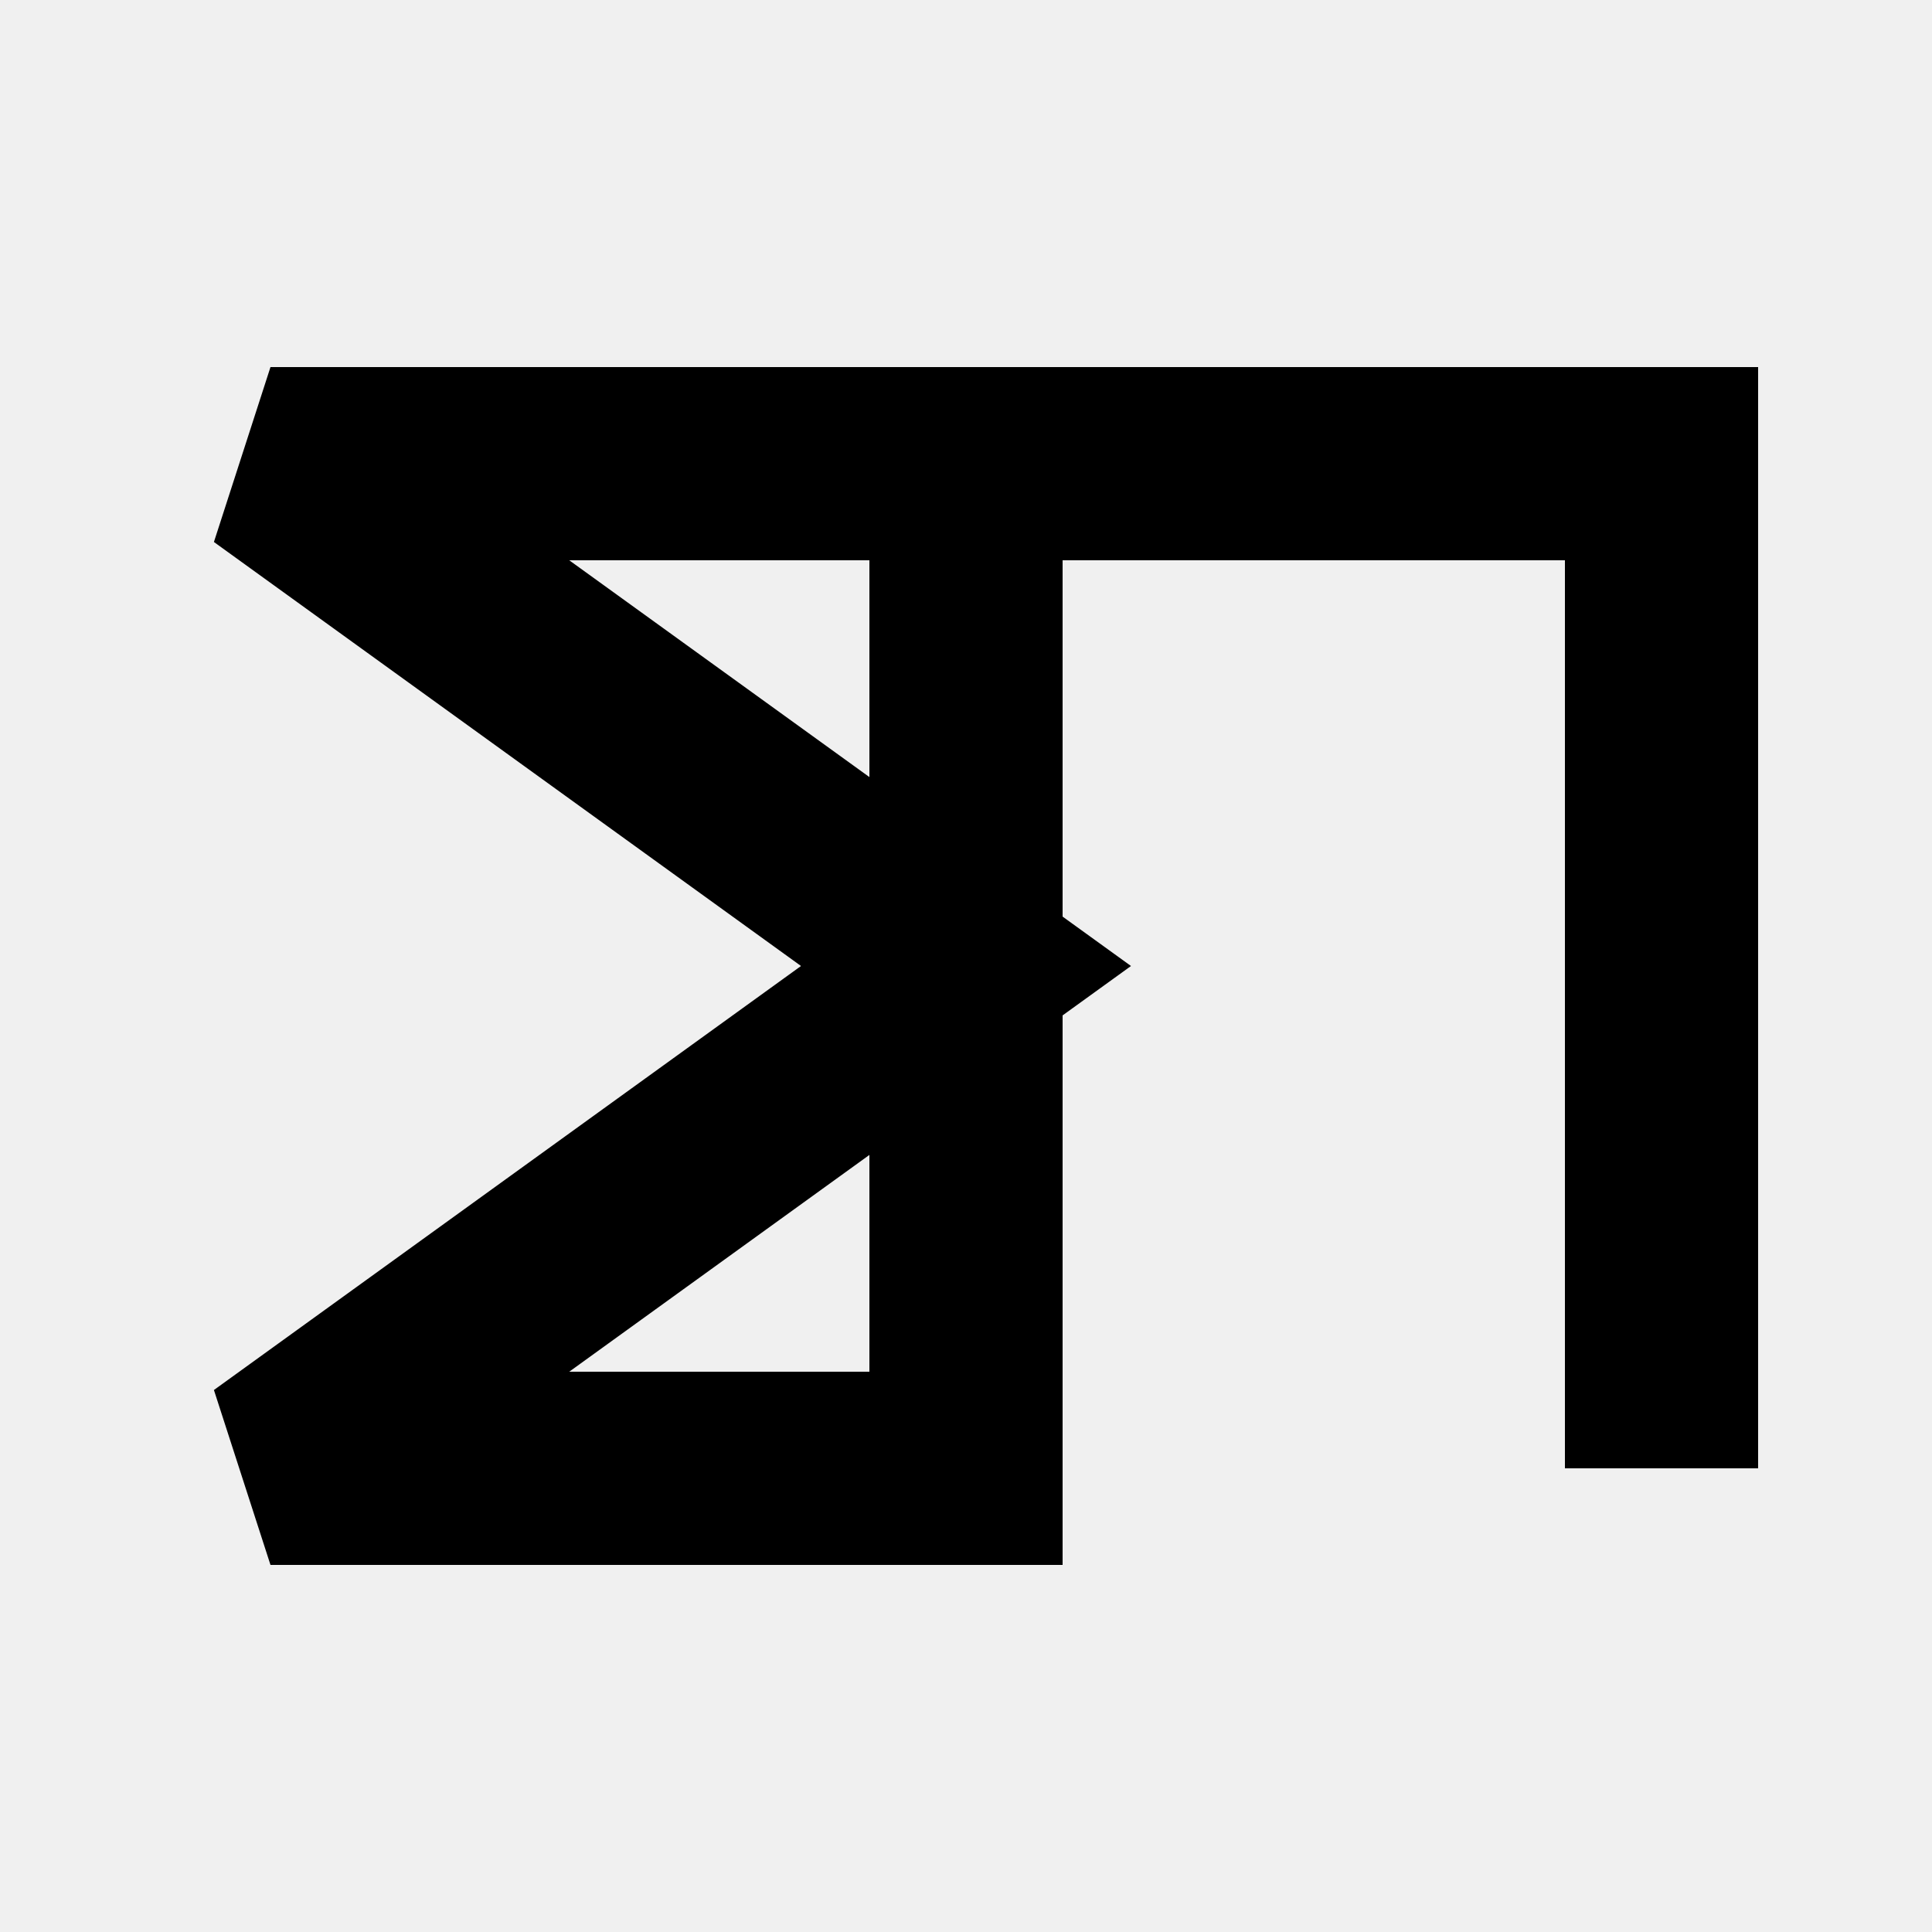
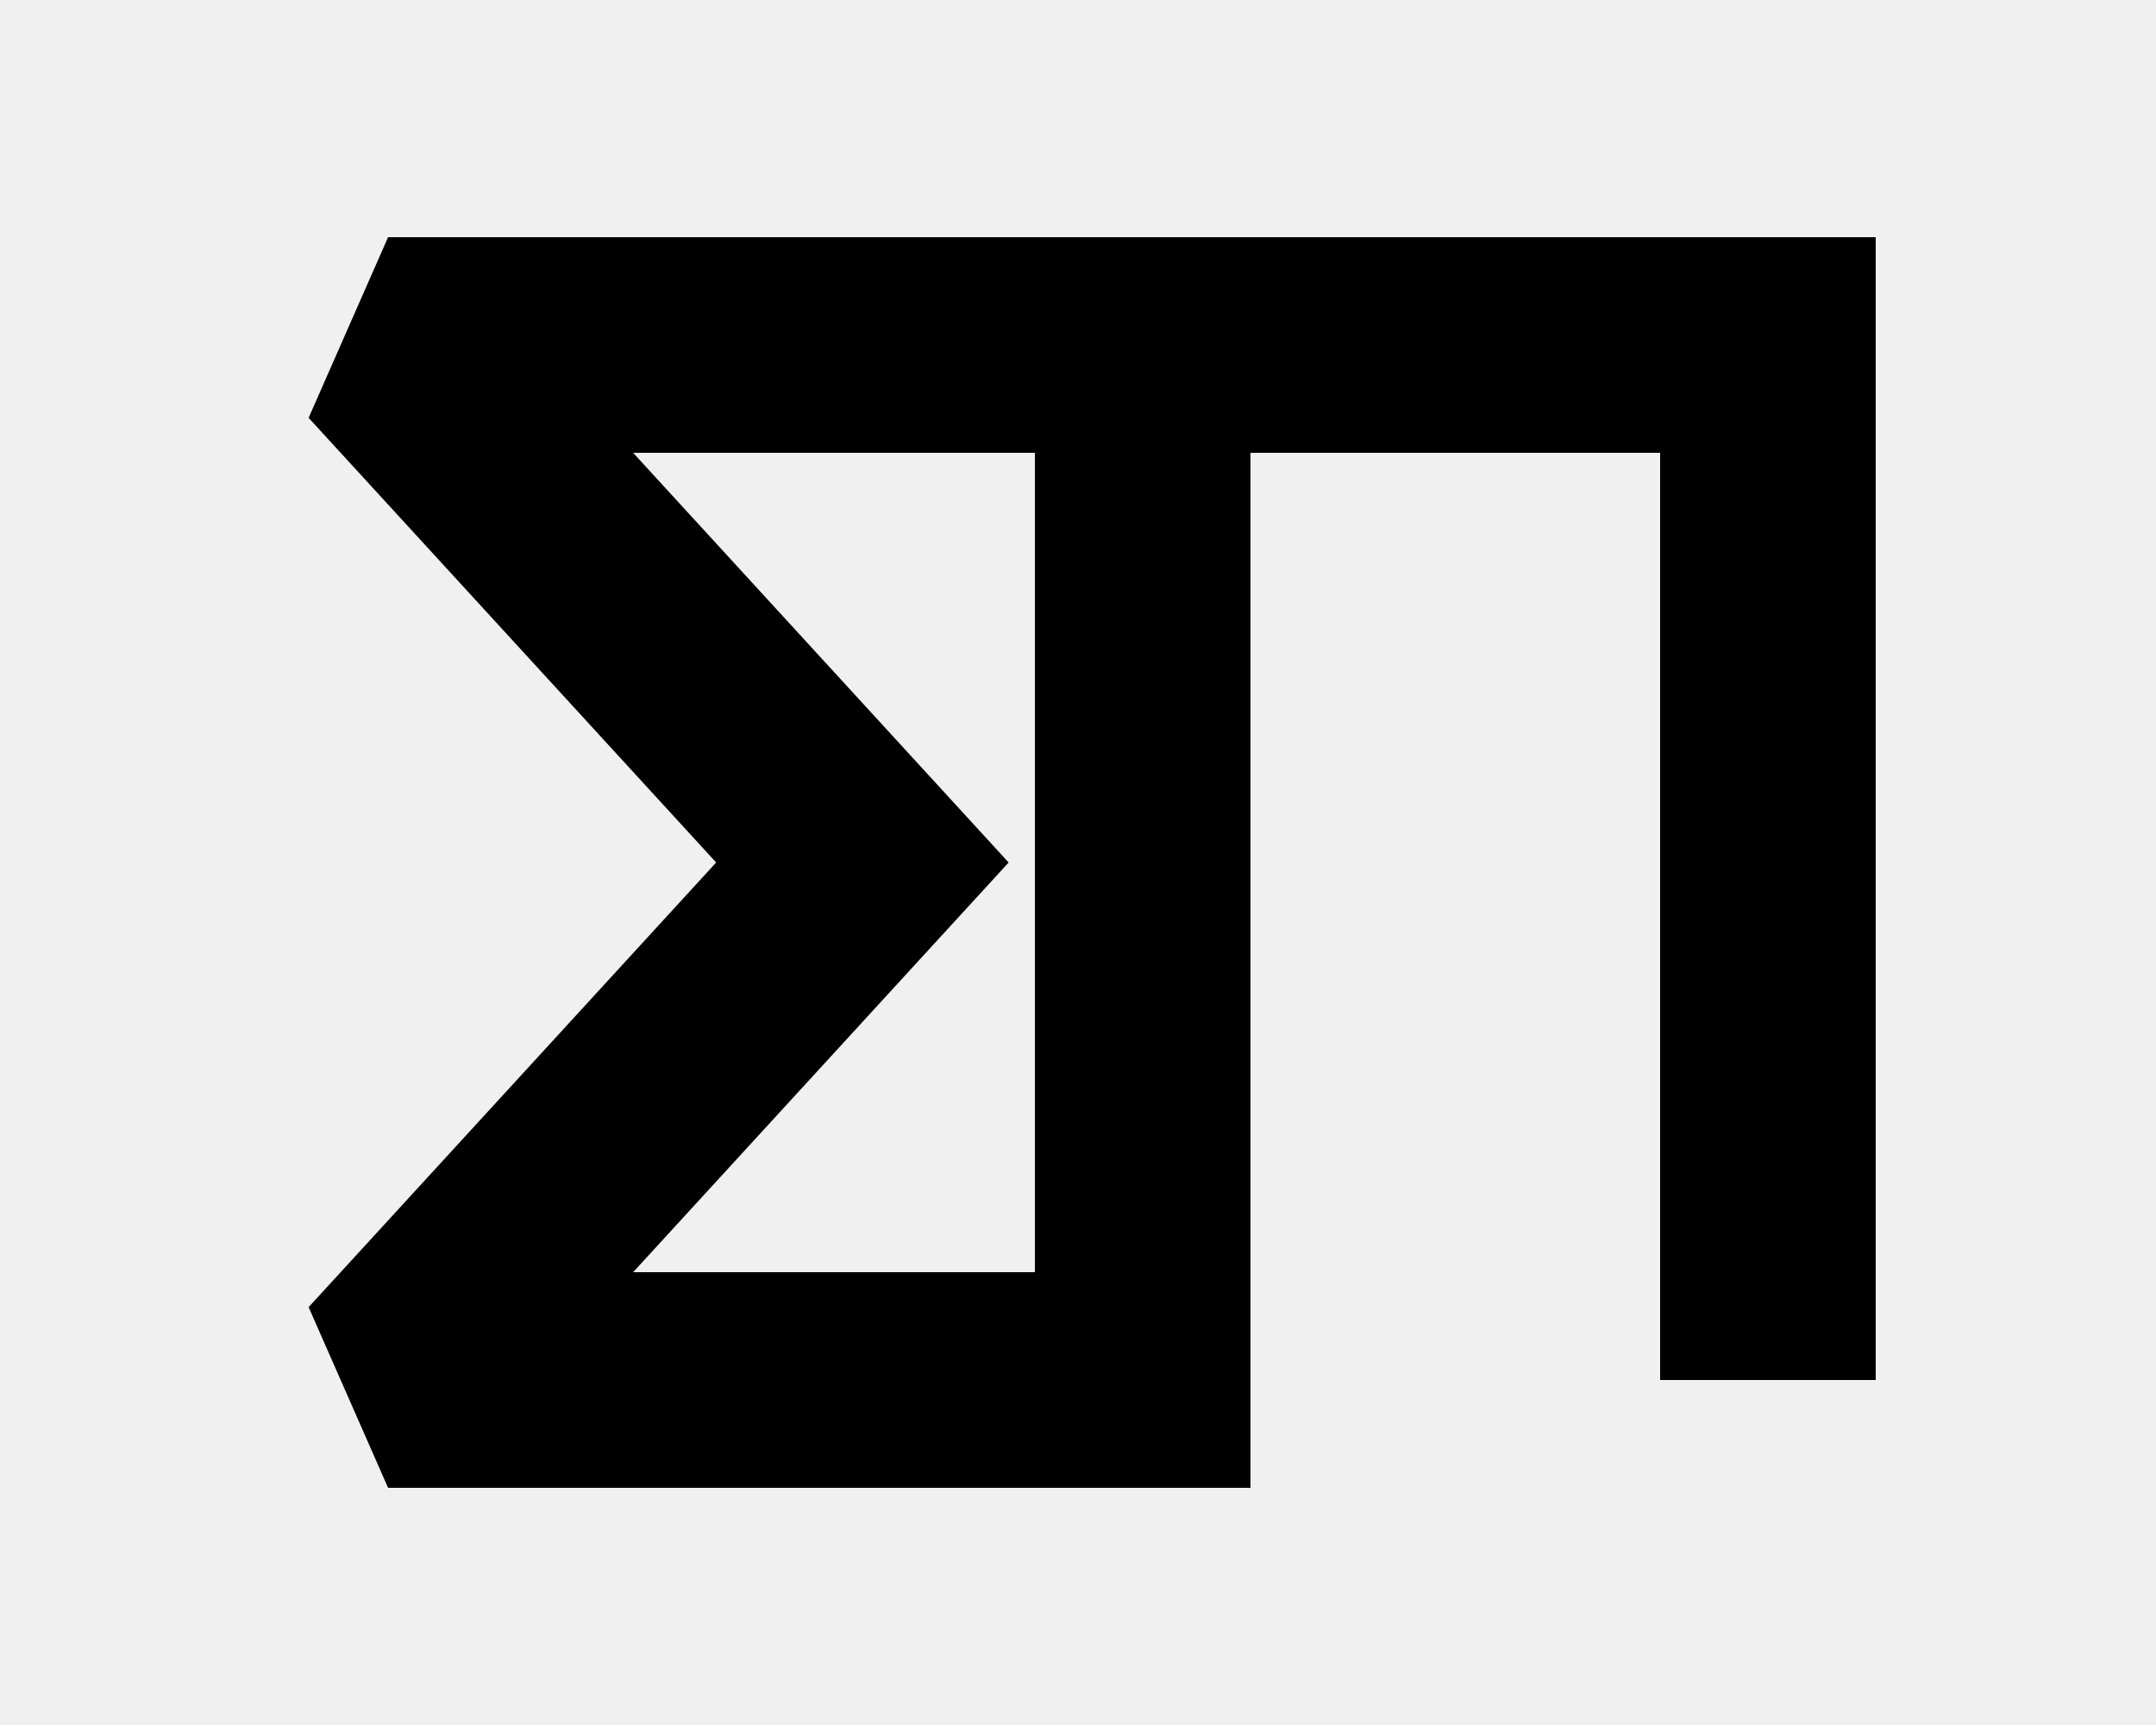
- <svg xmlns="http://www.w3.org/2000/svg" viewBox="0 0 100 100" role="img" aria-label="ΣΠ monogram">
-   <path d="M 50 24 L 50 76 L 14 76 L 50 50 L 14 24 L 86 24 L 86 76" fill="none" stroke="currentColor" stroke-width="10" stroke-linecap="butt" stroke-linejoin="miter" stroke-miterlimit="2" />
+ <svg xmlns="http://www.w3.org/2000/svg" viewBox="0 0 100 80" role="img" aria-label="ΣΠ monogram">
+   <defs>
+     <mask id="sp-monogram-fused-mask" maskUnits="userSpaceOnUse">
+       <rect x="0" y="0" width="100" height="80" fill="#000" />
+       <path d="M 53 16 L 53 64 L 18 64 L 40 40 L 18 16 L 82 16 L 82 64" style="fill:none;stroke:#fff;stroke-width:10;stroke-linecap:butt;stroke-linejoin:miter;stroke-miterlimit:2" />
+       <rect x="48" y="11" width="10" height="10" fill="#fff" />
+       <rect x="48" y="59" width="10" height="10" fill="#fff" />
+     </mask>
+   </defs>
+   <rect id="sp-monogram-fused-shape" x="0" y="0" width="100" height="80" fill="currentColor" mask="url(#sp-monogram-fused-mask)" />
</svg>
